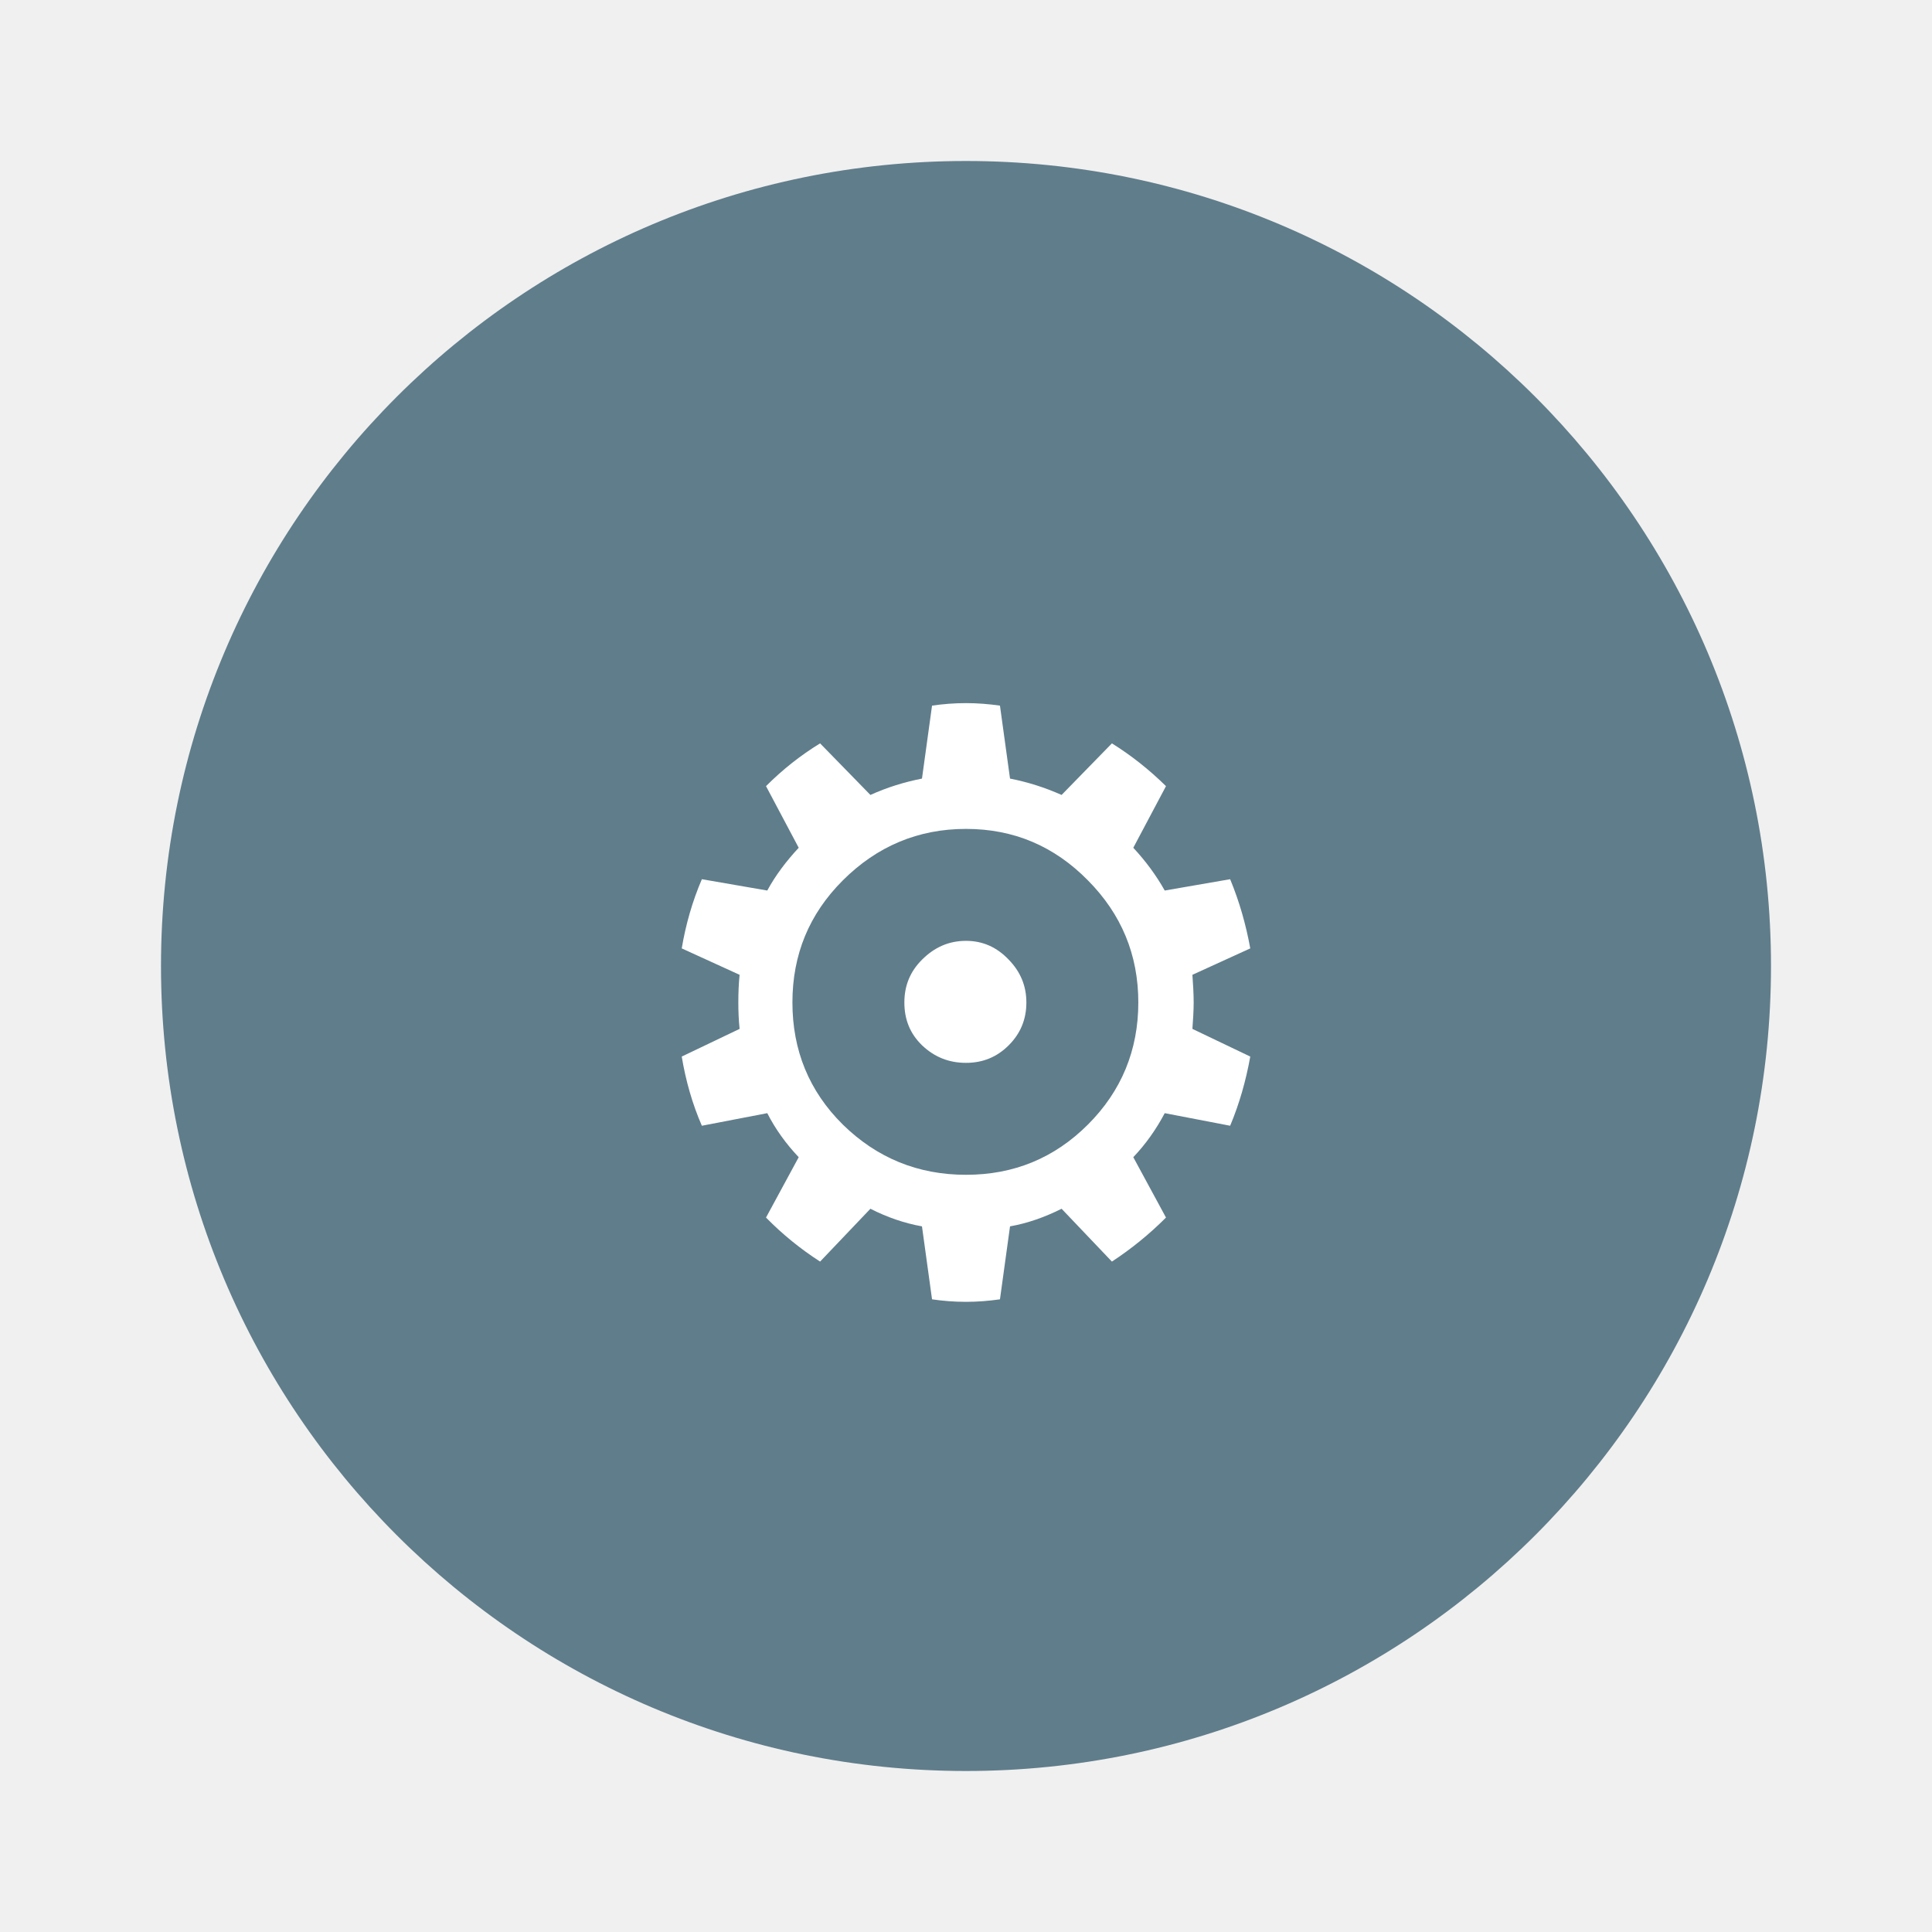
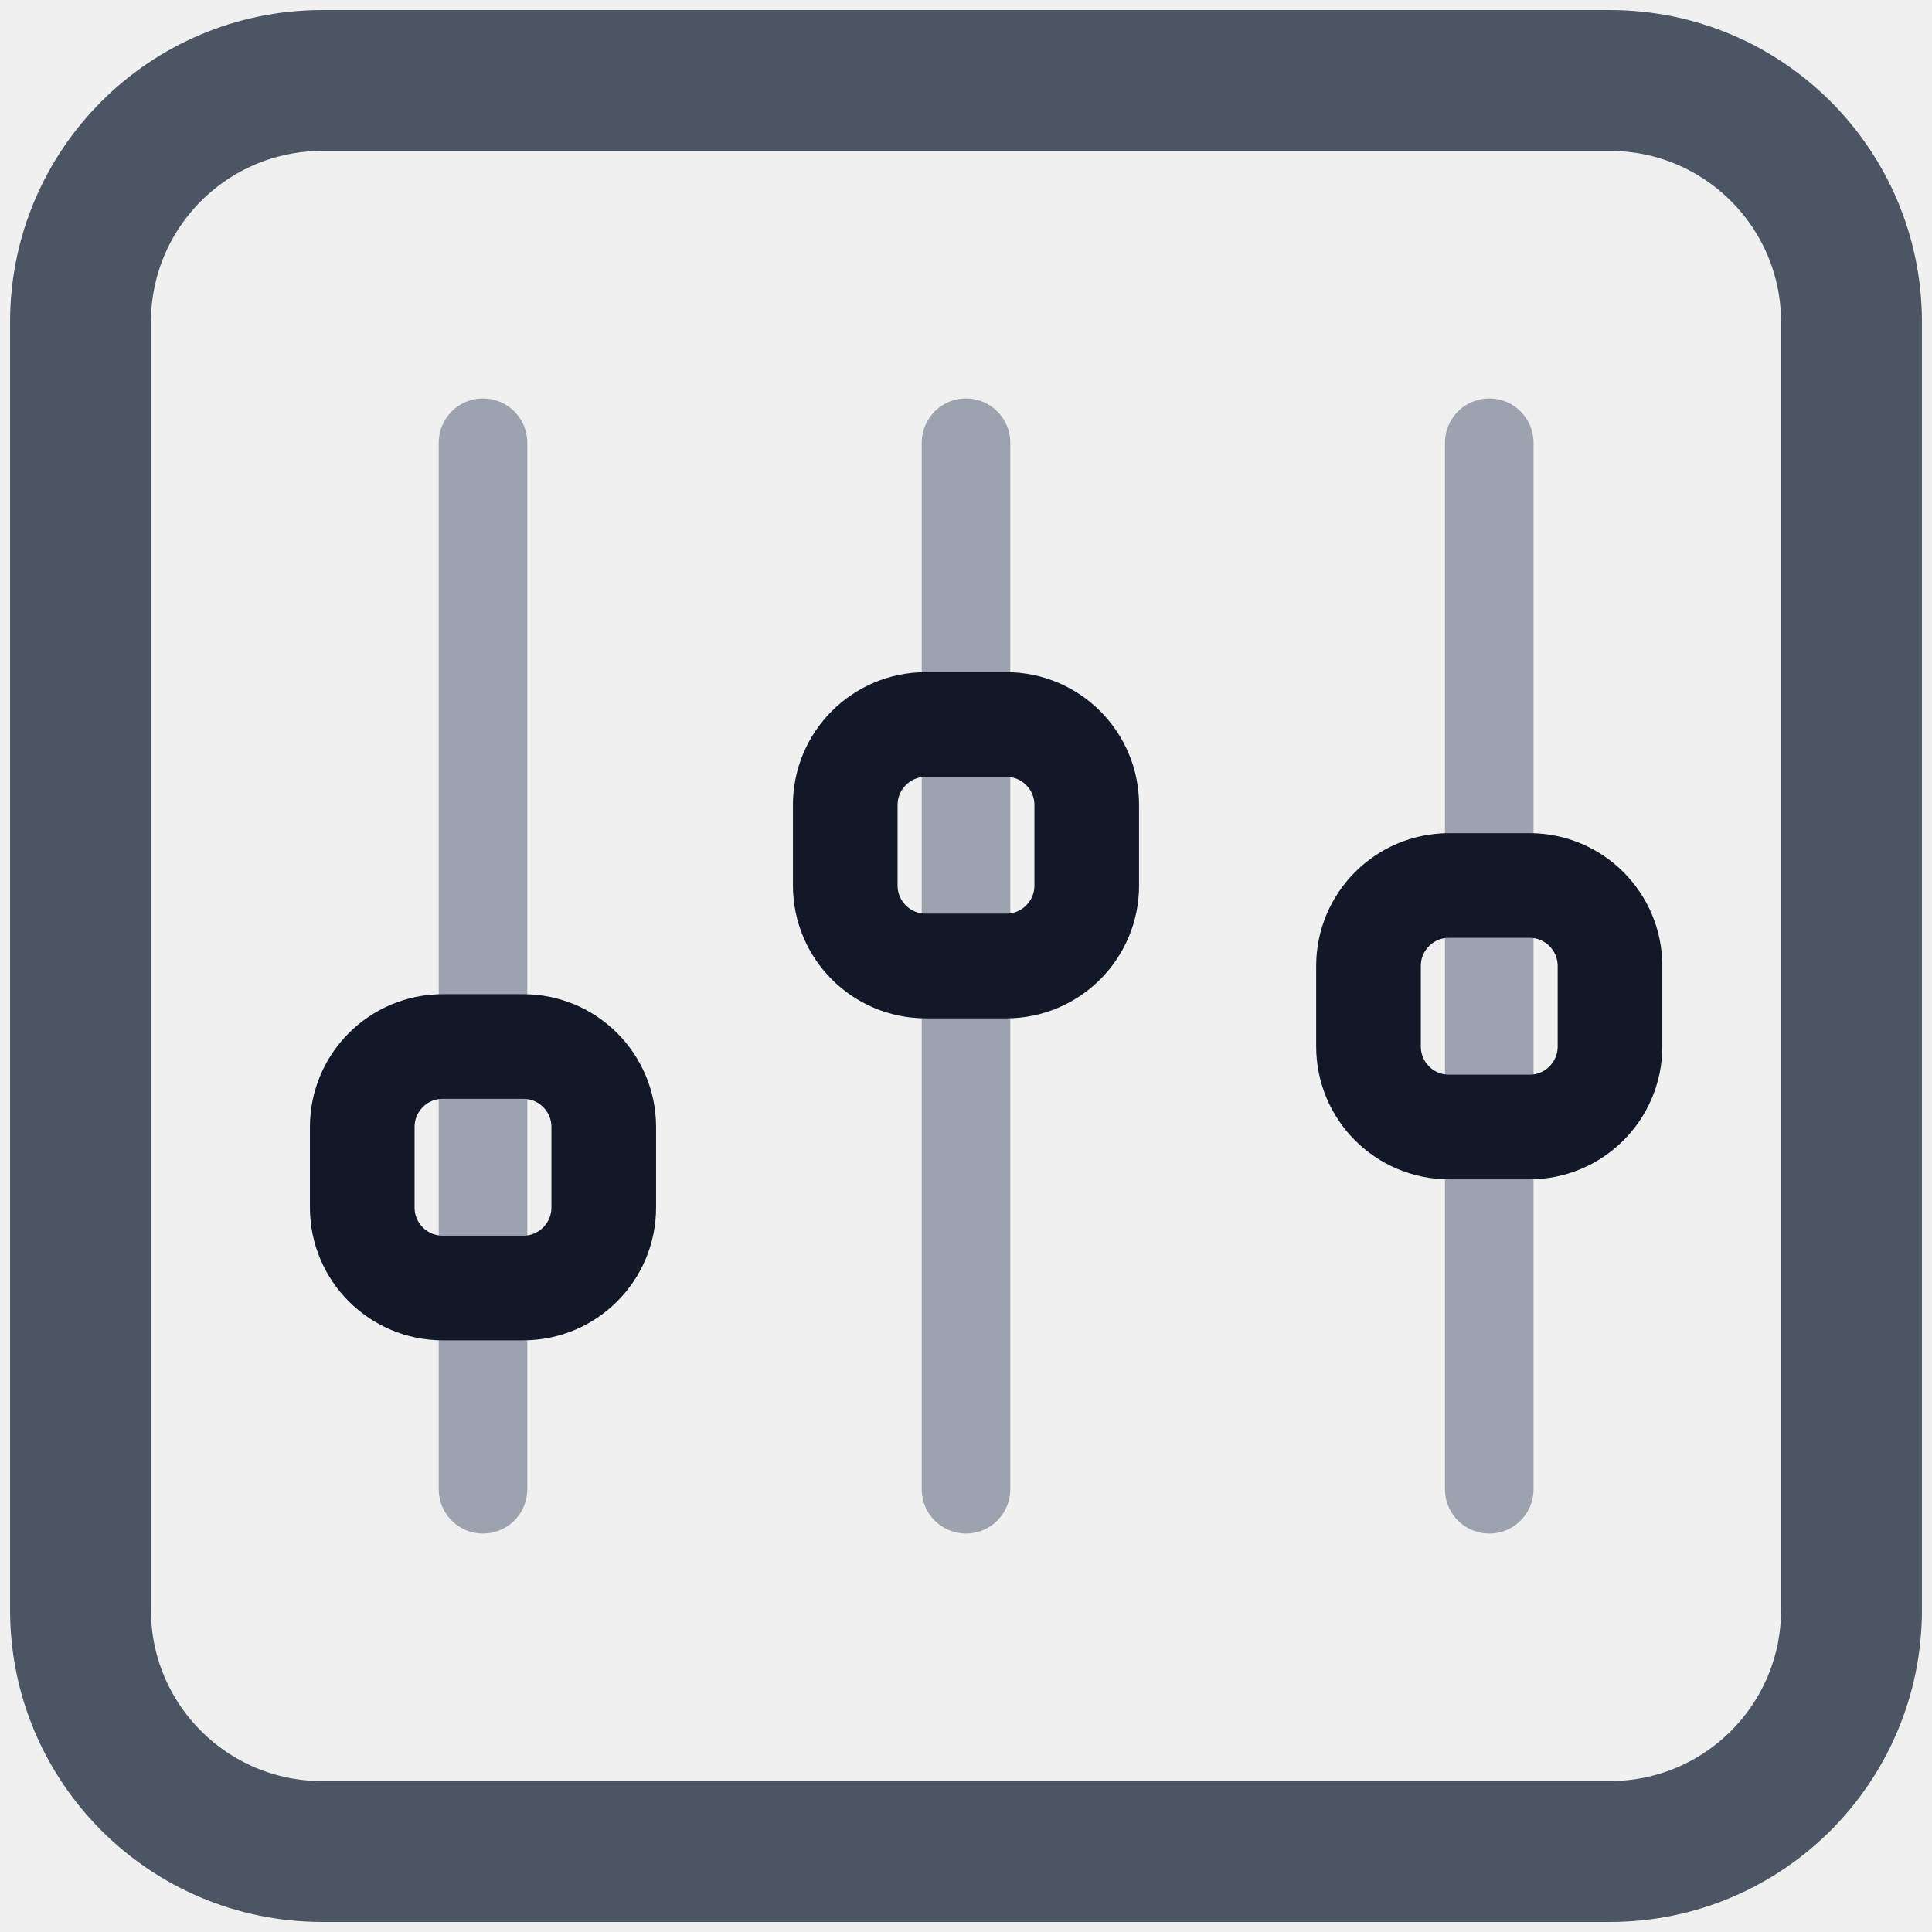
- <svg xmlns="http://www.w3.org/2000/svg" viewBox="0 0 24 24" fill="currentColor">
-   <circle cx="12" cy="12" r="10" fill="#607D8B" />
-   <text x="12" y="16" font-size="10" text-anchor="middle" fill="white" font-family="Arial">⚙</text>
+ <svg xmlns="http://www.w3.org/2000/svg" width="24" height="24" viewBox="0 0 48 48">
+   <rect x="2" y="2" width="44" height="44" rx="6" ry="6" fill="none" stroke="#4b5563" stroke-width="3.5" />
+   <g fill="none" stroke="#9ca3af" stroke-width="2.2" stroke-linecap="round">
+     <line x1="12" y1="11" x2="12" y2="37" />
+     <line x1="24" y1="11" x2="24" y2="37" />
+     <line x1="37" y1="11" x2="37" y2="37" />
+   </g>
+   <g fill="none" stroke="#111827" stroke-width="2.6" stroke-linecap="round" stroke-linejoin="round">
+     <rect x="9" y="26" width="6" height="6" rx="2" />
+     <rect x="21" y="18" width="6" height="6" rx="2" />
+     <rect x="34" y="22" width="6" height="6" rx="2" />
+   </g>
</svg>
